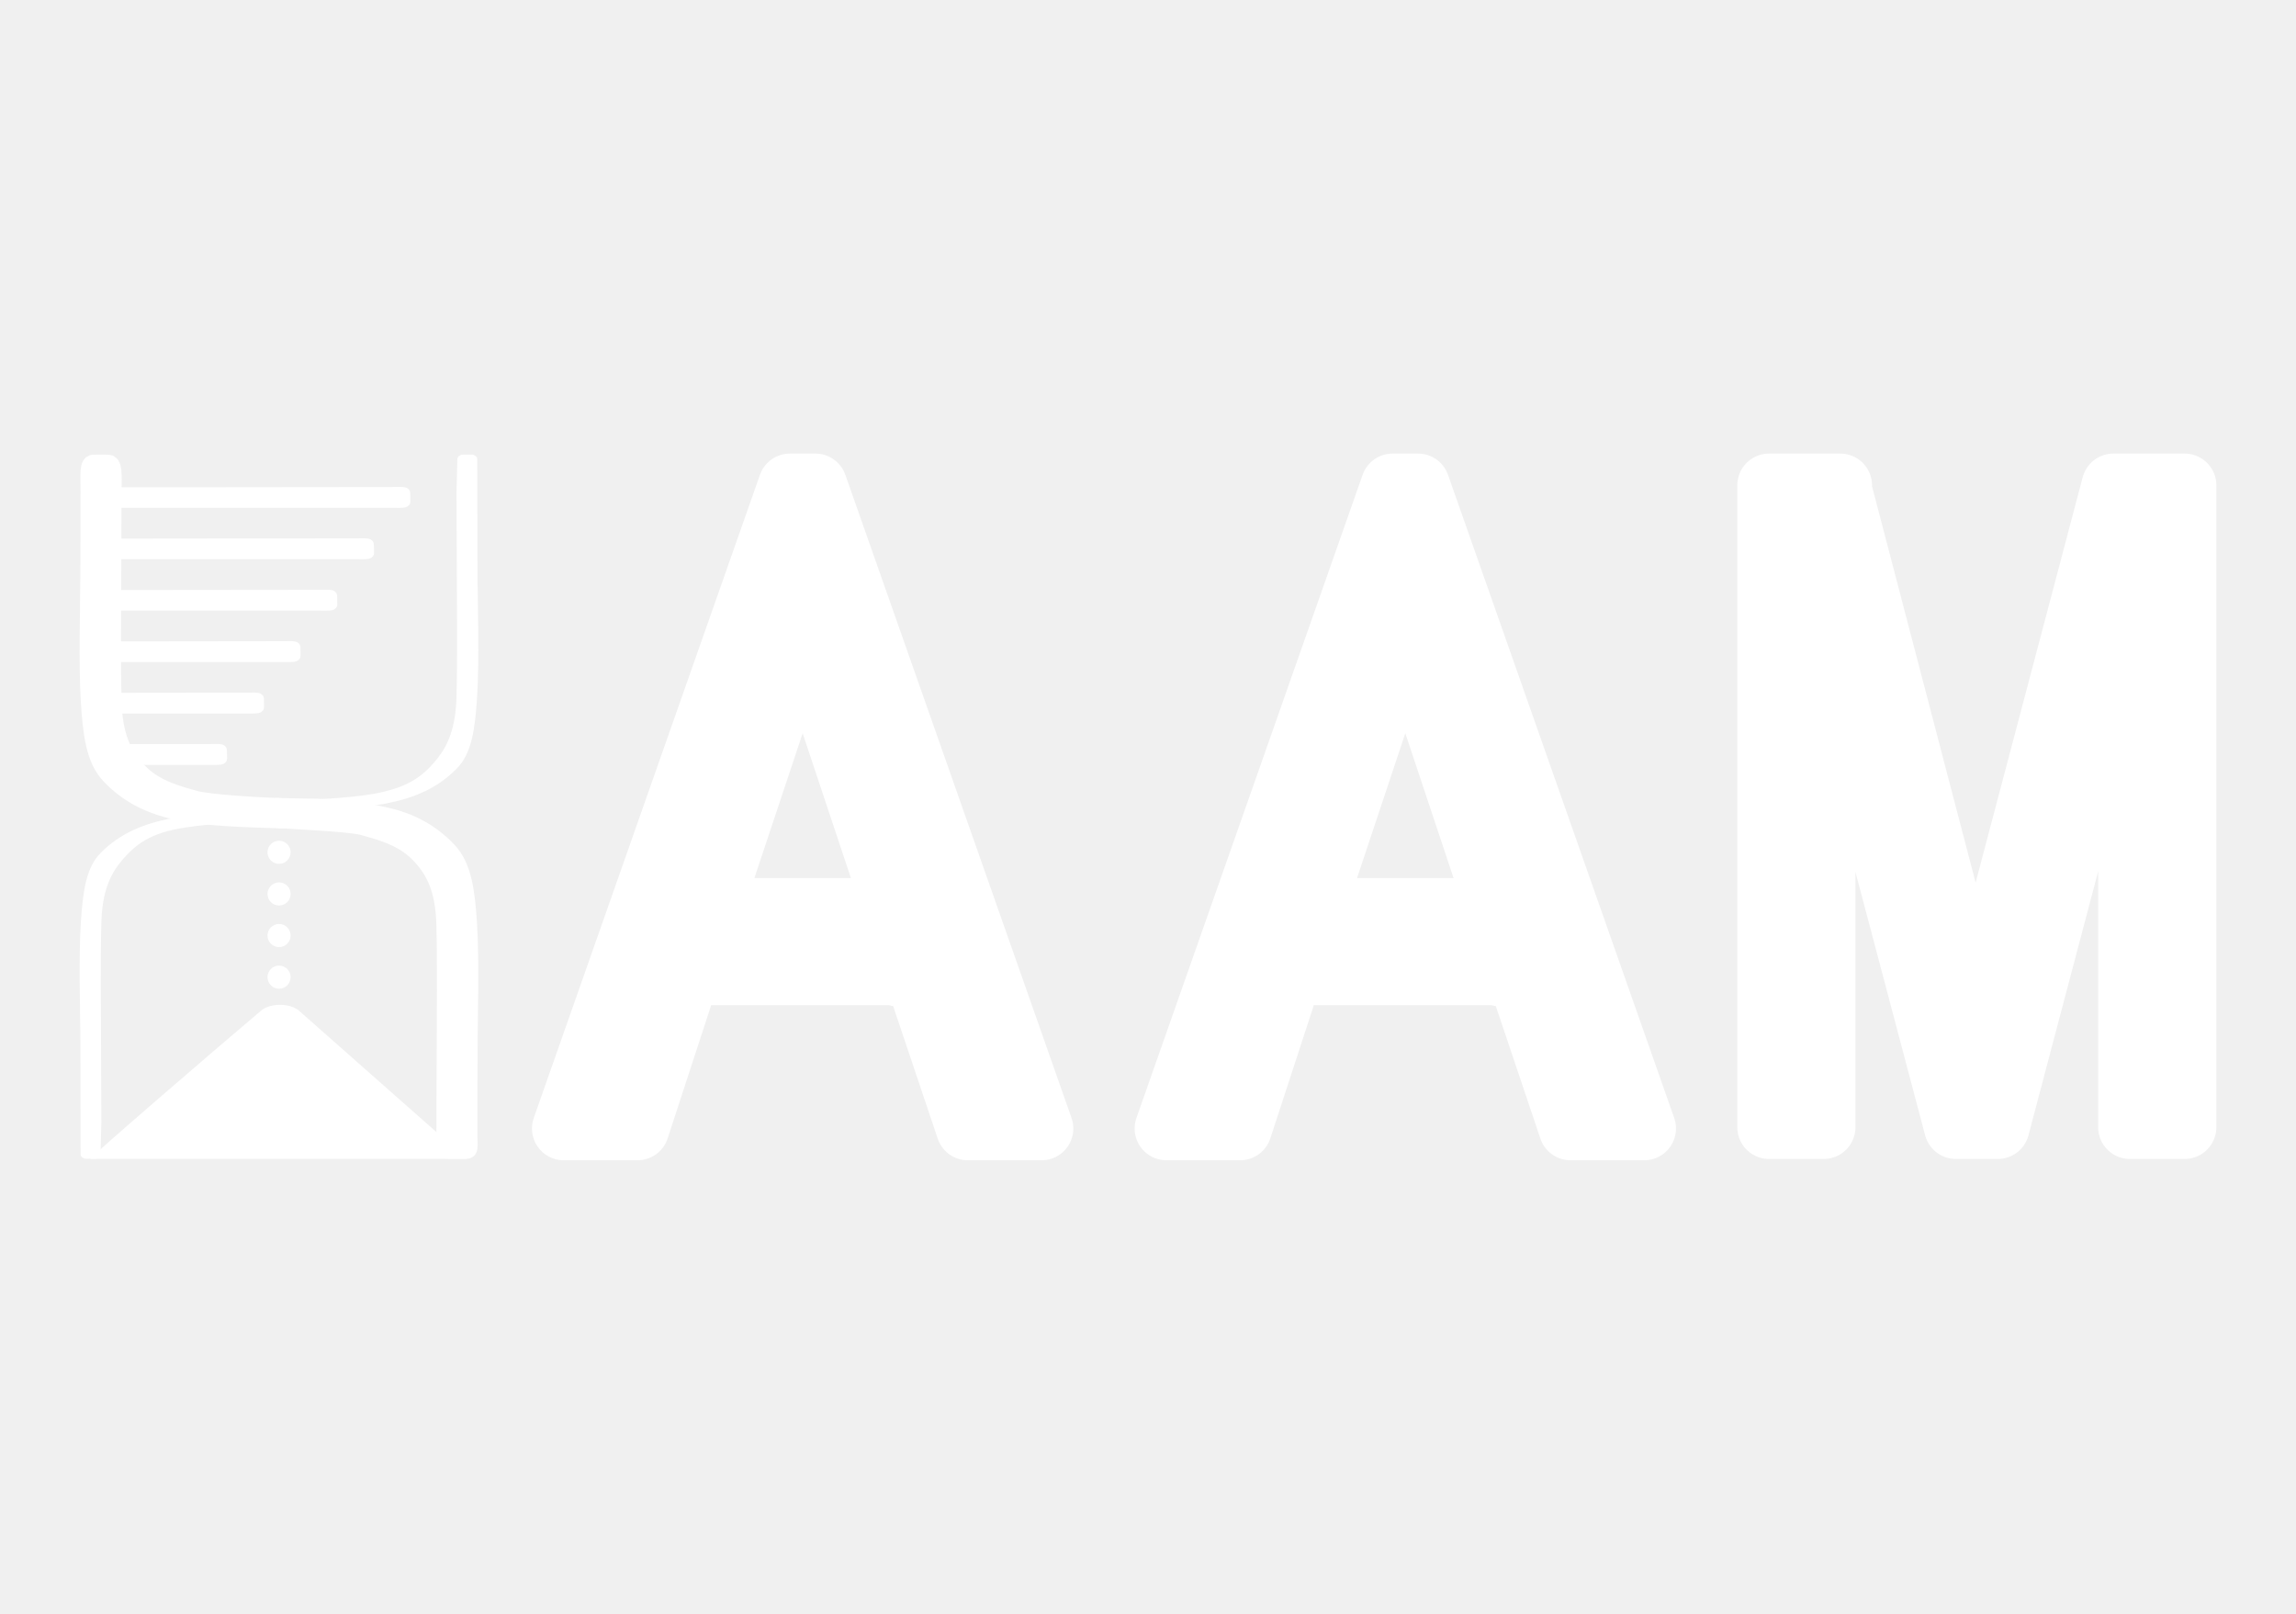
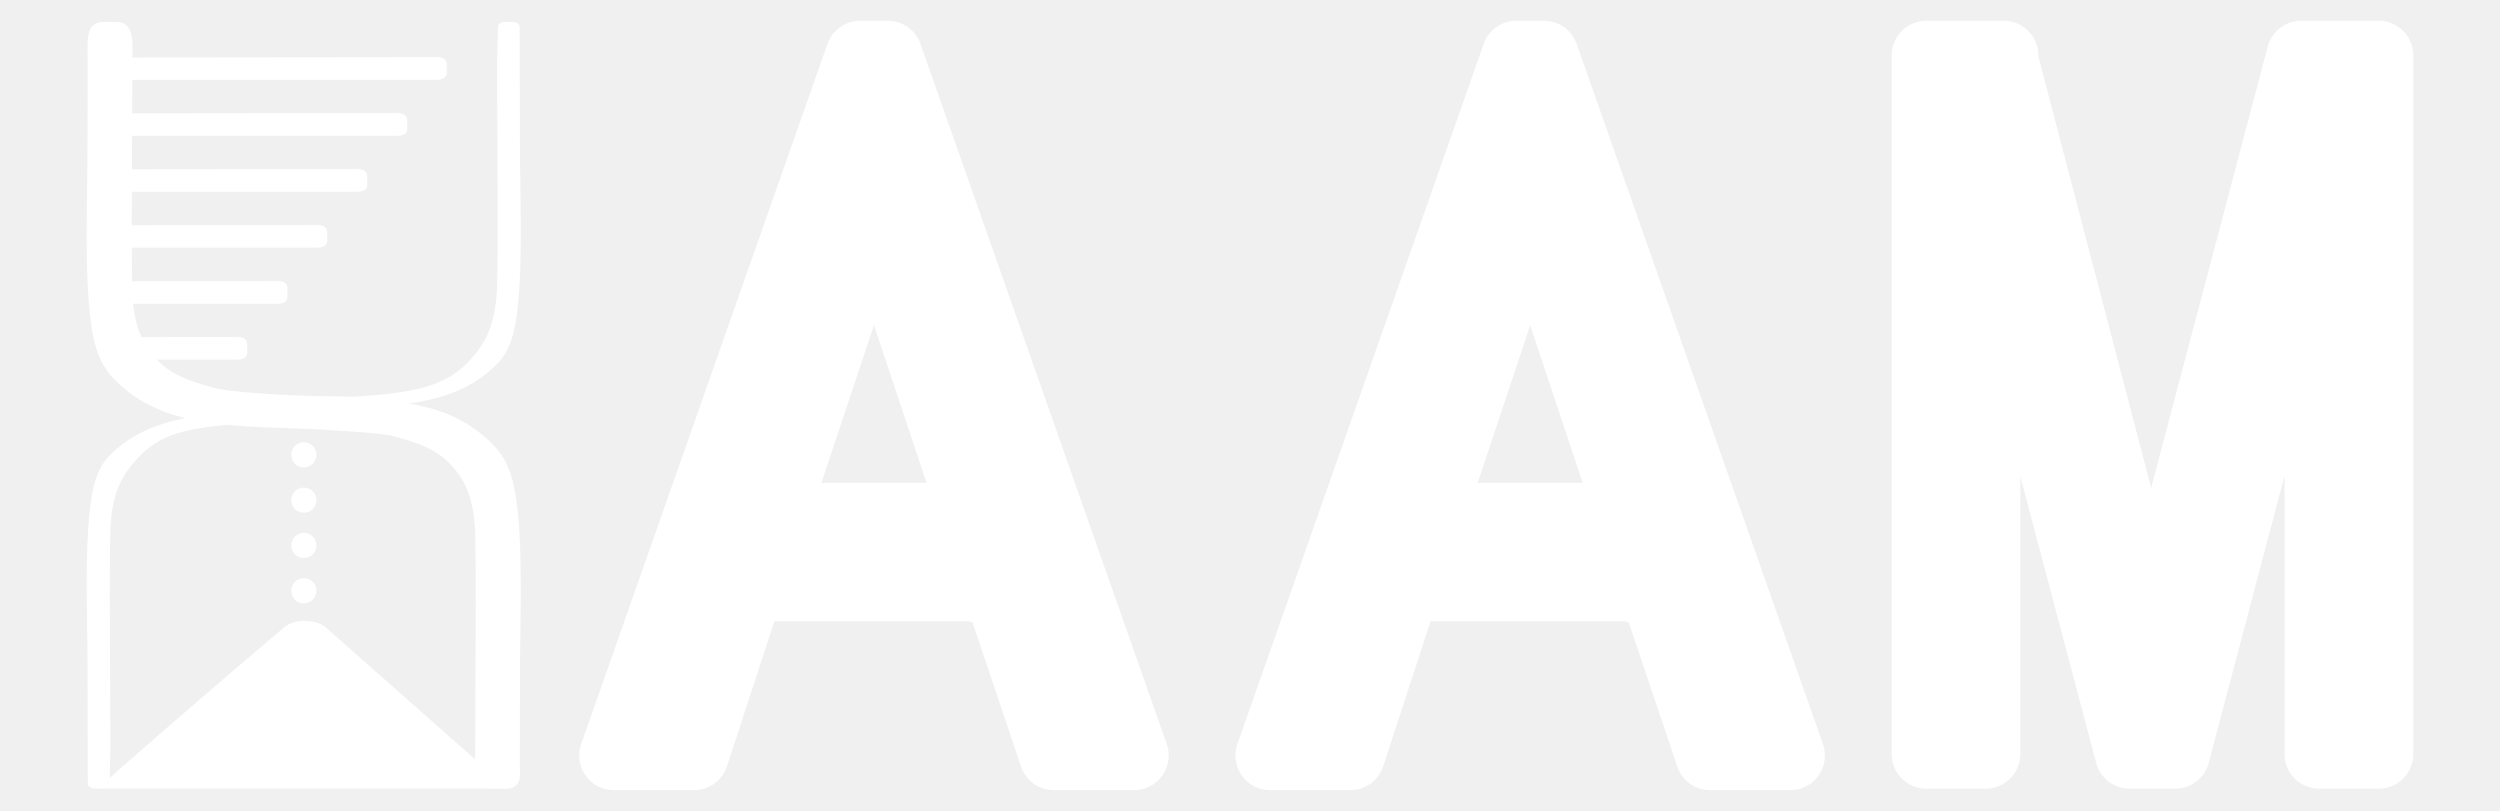
- <svg xmlns="http://www.w3.org/2000/svg" width="37mm" height="26mm" viewBox="0 0 37 26" version="1.1" id="svg1">
+ <svg xmlns="http://www.w3.org/2000/svg" width="37mm" height="12mm" viewBox="0 0 37 12" version="1.1" id="svg1">
  <defs id="defs1" />
  <g id="layer1">
    <g data-name="Ebene 1-2" id="g50" transform="matrix(0.6741016,0,0,0.6741016,-1.212076,19.02613)" />
-     <g id="g4" transform="translate(-0.4423913,-0.3694694)">
-       <g id="g3">
+     <g id="g1" transform="translate(-3.5723827e-7,-7)">
+       <g id="g3" transform="translate(-0.4423913,-0.3694694)">
        <path style="fill:#ffffff;stroke:#ffffff;stroke-width:1.024px;stroke-linecap:round;stroke-linejoin:round" id="path1" d="m 14.913,16.052 h -3.031 c -0.205,0 -0.41,0.143 -0.471,0.369 l -0.696,2.13 H 9.527 L 13.172,8.189 h 0.41 c 0,0 3.645,10.362 3.645,10.362 h -1.188 l -0.737,-2.191 c -0.061,-0.184 -0.205,-0.287 -0.389,-0.287 z m -2.56,-1.024 h 2.048 c 0.225,0 0.389,-0.246 0.307,-0.471 l -1.024,-3.072 c -0.102,-0.307 -0.512,-0.307 -0.614,0 l -1.024,3.072 c -0.082,0.225 0.082,0.471 0.307,0.471 z" class="cls-3" />
        <path style="fill:#ffffff;stroke:#ffffff;stroke-width:1.024px;stroke-linecap:round;stroke-linejoin:round" id="path2" d="m 30.077,8.189 1.986,7.597 c 0.061,0.246 0.369,0.246 0.43,0 l 2.007,-7.597 h 1.147 V 18.53 h -0.881 v -4.034 l 0.082,-4.341 -2.212,8.375 H 31.961 C 31.224,15.745 30.487,12.96 29.749,10.175 l 0.082,4.321 v 4.034 H 28.951 V 8.189 h 1.147 z" class="cls-3" />
        <path style="fill:#ffffff;stroke:#ffffff;stroke-width:1.024px;stroke-linecap:round;stroke-linejoin:round" id="path4" d="M 24.625,16.052 H 21.594 c -0.205,0 -0.41,0.143 -0.471,0.369 l -0.696,2.13 H 19.239 L 22.884,8.189 h 0.41 c 0,0 3.645,10.362 3.645,10.362 h -1.188 l -0.737,-2.191 c -0.061,-0.184 -0.205,-0.287 -0.389,-0.287 z m -2.56,-1.024 h 2.048 c 0.225,0 0.389,-0.246 0.307,-0.471 l -1.024,-3.072 c -0.102,-0.307 -0.512,-0.307 -0.614,0 l -1.024,3.072 c -0.082,0.225 0.082,0.471 0.307,0.471 z" class="cls-3" />
      </g>
-       <g id="g2">
+       <g id="g2" transform="translate(-0.4423913,-0.3694694)">
        <g data-name="Ebene 1-2" id="g63" transform="matrix(0.6159895,0,0,0.6159895,-1.698883,8.335122)" style="fill:#ffffff;stroke:#ffffff">
          <g id="g62" transform="matrix(0.9119498,0,0,0.9119498,0.8704953,0.9685286)" style="fill:#ffffff;stroke:#ffffff">
            <g id="g53" transform="matrix(1.083926,0,0,1.083926,6.139872,0.0201412)" style="fill:#ffffff;fill-opacity:1;stroke:#ffffff">
              <circle style="fill:#ffffff;fill-opacity:1;stroke:#ffffff;stroke-width:0;stroke-linecap:round;stroke-linejoin:round;stroke-miterlimit:7.5;stroke-dasharray:none;stroke-opacity:1" id="path61" cx="4.357" cy="11.775" r="0.306" />
              <circle style="fill:#ffffff;fill-opacity:1;stroke:#ffffff;stroke-width:0;stroke-linecap:round;stroke-linejoin:round;stroke-miterlimit:7.5;stroke-dasharray:none;stroke-opacity:1" id="circle61" cx="4.357" cy="10.674" r="0.306" />
              <circle style="fill:#ffffff;fill-opacity:1;stroke:#ffffff;stroke-width:0;stroke-linecap:round;stroke-linejoin:round;stroke-miterlimit:7.5;stroke-dasharray:none;stroke-opacity:1" id="circle62" cx="4.357" cy="9.573" r="0.306" />
              <circle style="fill:#ffffff;fill-opacity:1;stroke:#ffffff;stroke-width:0;stroke-linecap:round;stroke-linejoin:round;stroke-miterlimit:7.5;stroke-dasharray:none;stroke-opacity:1" id="circle67" cx="4.357" cy="8.471" r="0.306" />
            </g>
          </g>
        </g>
        <g data-name="Ebene 1-2" id="g29" style="display:inline;fill:#ffffff" transform="matrix(0.6741016,0,0,0.6741016,-2.325158,7.695904)">
          <g id="g27" style="fill:#ffffff">
            <g id="g15" transform="matrix(1.069205,0,0,1.069205,-0.6031662,-0.1390155)" style="fill:#ffffff;fill-opacity:1">
              <path style="fill:#ffffff;fill-opacity:1;stroke-width:1.007" id="path13" d="m 14.839,15.869 -8.414,-5.3e-5 c -0.049,0 2.814,-2.468 3.823,-3.318 0.198,-0.164 0.622,-0.167 0.829,-0.004 z" class="cls-1" />
            </g>
          </g>
        </g>
        <path style="display:inline;fill:#ffffff;stroke:#ffffff;stroke-width:0.325;stroke-linecap:round;stroke-miterlimit:10;stroke-dasharray:none;stroke-opacity:1" id="path39" d="m 1.898,9.852 c -0.001,0.262 -0.027,1.238 0.009,1.815 0.033,0.524 0.083,0.929 0.323,1.181 0.618,0.649 1.459,0.664 2.739,0.705 0.117,0.004 0.091,-0.159 -0.01,-0.162 C 4.609,13.379 3.819,13.334 3.584,13.271 3.042,13.127 2.787,12.994 2.548,12.687 2.376,12.468 2.252,12.176 2.239,11.667 2.222,11.026 2.233,10.074 2.233,9.834 2.234,9.539 2.24,8.395 2.239,8.285 2.237,8.161 2.261,7.859 2.188,7.858 2.136,7.857 2.014,7.856 1.944,7.858 c -0.062,0.001 -0.041,0.29 -0.041,0.42 -6.675e-4,0.525 -0.003,1.312 -0.004,1.574 z" class="cls-2" />
        <path style="display:inline;fill:#ffffff;stroke:#ffffff;stroke-width:0.325;stroke-linecap:round;stroke-miterlimit:10;stroke-dasharray:none;stroke-opacity:1" id="path58" d="m 7.977,17.083 c 0.001,-0.262 0.027,-1.238 -0.009,-1.815 C 7.935,14.745 7.885,14.339 7.645,14.088 7.368,13.796 7.039,13.624 6.644,13.537 5.876,13.368 5.593,13.411 4.912,13.388 c -0.117,-0.004 -0.096,0.146 0.004,0.157 0.206,0.022 1.141,0.056 1.376,0.118 0.542,0.144 0.797,0.278 1.036,0.584 0.172,0.22 0.296,0.511 0.309,1.021 0.017,0.641 0.006,1.593 0.006,1.832 -6.14e-4,0.296 -0.007,1.439 -0.006,1.549 0.002,0.124 -0.038,0.226 0.035,0.227 0.052,8.76e-4 0.216,0.001 0.294,3.41e-4 0.019,-2.06e-4 0.007,-0.127 0.007,-0.22 -4.968e-4,-0.525 0.003,-1.312 0.004,-1.574 z" class="cls-2" />
        <path style="display:inline;fill:#ffffff;stroke:#ffffff;stroke-width:0;stroke-linecap:round;stroke-miterlimit:10;stroke-dasharray:none;stroke-opacity:1" id="path60" d="m 8.14,9.824 c 0.001,0.256 0.027,1.209 -0.009,1.771 -0.033,0.511 -0.083,0.907 -0.323,1.152 -0.618,0.634 -1.502,0.647 -2.739,0.688 -0.107,0.004 -0.095,-0.128 -0.015,-0.154 0.007,-0.002 0.016,-0.004 0.024,-0.004 0.182,-0.013 0.977,-0.044 1.376,-0.116 0.551,-0.099 0.797,-0.271 1.036,-0.57 0.172,-0.215 0.296,-0.499 0.309,-0.996 0.017,-0.625 0.006,-1.555 0.006,-1.788 -6.115e-4,-0.288 -0.007,-1.405 -0.006,-1.512 0.002,-0.121 0.014,-0.486 0.014,-0.533 2.7e-4,-0.032 0.043,-0.066 0.077,-0.067 0.037,-0.001 0.118,9.17e-5 0.155,-0.001 0.036,-0.001 0.087,0.032 0.088,0.065 0.002,0.04 0.001,0.402 0.001,0.528 6.701e-4,0.512 0.003,1.28 0.004,1.536 z" class="cls-2" />
        <path style="display:inline;fill:#ffffff;stroke:#ffffff;stroke-width:0;stroke-linecap:round;stroke-miterlimit:10;stroke-dasharray:none;stroke-opacity:1" id="path79" d="m 1.736,16.961 c -0.001,-0.25 -0.027,-1.18 0.009,-1.729 0.033,-0.499 0.083,-0.885 0.323,-1.125 0.618,-0.618 1.502,-0.632 2.739,-0.671 0.117,-0.004 0.531,0.117 -0.01,0.154 -0.355,0.025 -0.811,0.027 -1.376,0.113 -0.552,0.084 -0.797,0.265 -1.036,0.556 -0.172,0.21 -0.296,0.487 -0.309,0.972 -0.017,0.61 -0.006,1.517 -0.006,1.746 6.115e-4,0.282 0.007,1.371 0.006,1.476 -0.002,0.118 -0.014,0.475 -0.014,0.52 -2.7e-4,0.031 -0.043,0.064 -0.077,0.065 -0.037,0.001 -0.118,-9.1e-5 -0.155,0.001 -0.036,0.001 -0.087,-0.031 -0.088,-0.064 -0.002,-0.039 -0.001,-0.392 -0.001,-0.516 -6.701e-4,-0.5 -0.003,-1.25 -0.004,-1.5 z" class="cls-2" />
        <path style="display:inline;fill:#ffffff;fill-opacity:1;stroke:#ffffff;stroke-width:0.132px;stroke-linecap:round;stroke-miterlimit:10;stroke-opacity:1" id="path21" d="m 6.796,8.282 c -0.097,2.6e-6 -4.65,0.005 -4.65,0.005 -0.107,0 -0.168,0.046 -0.168,0.099 0,0.054 0.074,0.099 0.168,0.099 0,0 4.56,-2.5e-6 4.652,0 0.091,2.6e-6 0.192,0.008 0.191,-0.033 -6.243e-4,-0.034 -0.002,-0.096 -0.002,-0.137 8.66e-5,-0.045 -0.093,-0.034 -0.19,-0.034 z" class="cls-2" />
        <path id="path5" style="display:inline;fill:#ffffff;fill-opacity:1;stroke:#ffffff;stroke-width:0.132px;stroke-linecap:round;stroke-miterlimit:10;stroke-opacity:1" class="cls-2" d="m 3.915,12.422 c -0.022,3.36e-4 -0.047,0.001 -0.071,0.001 -0.036,2e-6 -0.918,4.17e-4 -1.713,0.001 v 0.203 c 0.796,0 1.68,0 1.714,0 0.091,2e-6 0.192,0.007 0.191,-0.034 -6.216e-4,-0.034 -0.003,-0.096 -0.003,-0.137 6.62e-5,-0.033 -0.051,-0.035 -0.118,-0.034 z" />
        <path id="path7" style="display:inline;fill:#ffffff;fill-opacity:1;stroke:#ffffff;stroke-width:0.132px;stroke-linecap:round;stroke-miterlimit:10;stroke-opacity:1" class="cls-2" d="m 4.51,11.594 c -0.022,3.37e-4 -0.047,0.001 -0.071,0.001 -0.053,0 -1.286,0.001 -2.524,0.003 v 0.201 c 1.239,0 2.475,-3e-6 2.525,0 0.091,2e-6 0.192,0.007 0.191,-0.034 -6.243e-4,-0.034 -0.001,-0.096 -0.001,-0.137 6.63e-5,-0.033 -0.053,-0.035 -0.12,-0.034 z" />
        <path id="path9" style="display:inline;fill:#ffffff;fill-opacity:1;stroke:#ffffff;stroke-width:0.132px;stroke-linecap:round;stroke-miterlimit:10;stroke-opacity:1" class="cls-2" d="m 5.098,10.765 c -0.022,3.37e-4 -0.047,0.001 -0.071,0.001 -0.067,0 -1.834,0.002 -3.186,0.004 v 0.199 c 1.354,-2e-6 3.125,-2e-6 3.187,0 0.091,3e-6 0.192,0.009 0.191,-0.033 -6.217e-4,-0.034 -0.001,-0.096 -0.001,-0.137 6.37e-5,-0.033 -0.053,-0.035 -0.12,-0.034 z" />
        <path id="path11" style="display:inline;fill:#ffffff;fill-opacity:1;stroke:#ffffff;stroke-width:0.132px;stroke-linecap:round;stroke-miterlimit:10;stroke-opacity:1" class="cls-2" d="m 5.691,9.937 c -0.022,3.363e-4 -0.047,0.001 -0.071,0.001 -0.079,0 -2.622,0.003 -3.763,0.004 v 0.199 c 1.142,-2e-6 3.69,-2e-6 3.764,0 0.091,3e-6 0.192,0.009 0.191,-0.033 -6.242e-4,-0.034 -0.003,-0.096 -0.003,-0.137 6.37e-5,-0.033 -0.051,-0.035 -0.118,-0.034 z" />
        <path id="path15" style="display:inline;fill:#ffffff;fill-opacity:1;stroke:#ffffff;stroke-width:0.132px;stroke-linecap:round;stroke-miterlimit:10;stroke-opacity:1" class="cls-2" d="m 6.212,9.109 c -0.092,2.6e-6 -3.888,0.005 -4.371,0.005 v 0.199 c 0.484,0 4.286,-2.6e-6 4.372,0 0.091,2.5e-6 0.192,0.009 0.191,-0.033 -6.217e-4,-0.034 -0.003,-0.096 -0.003,-0.137 8.66e-5,-0.045 -0.092,-0.034 -0.19,-0.034 z" />
      </g>
    </g>
  </g>
</svg>
